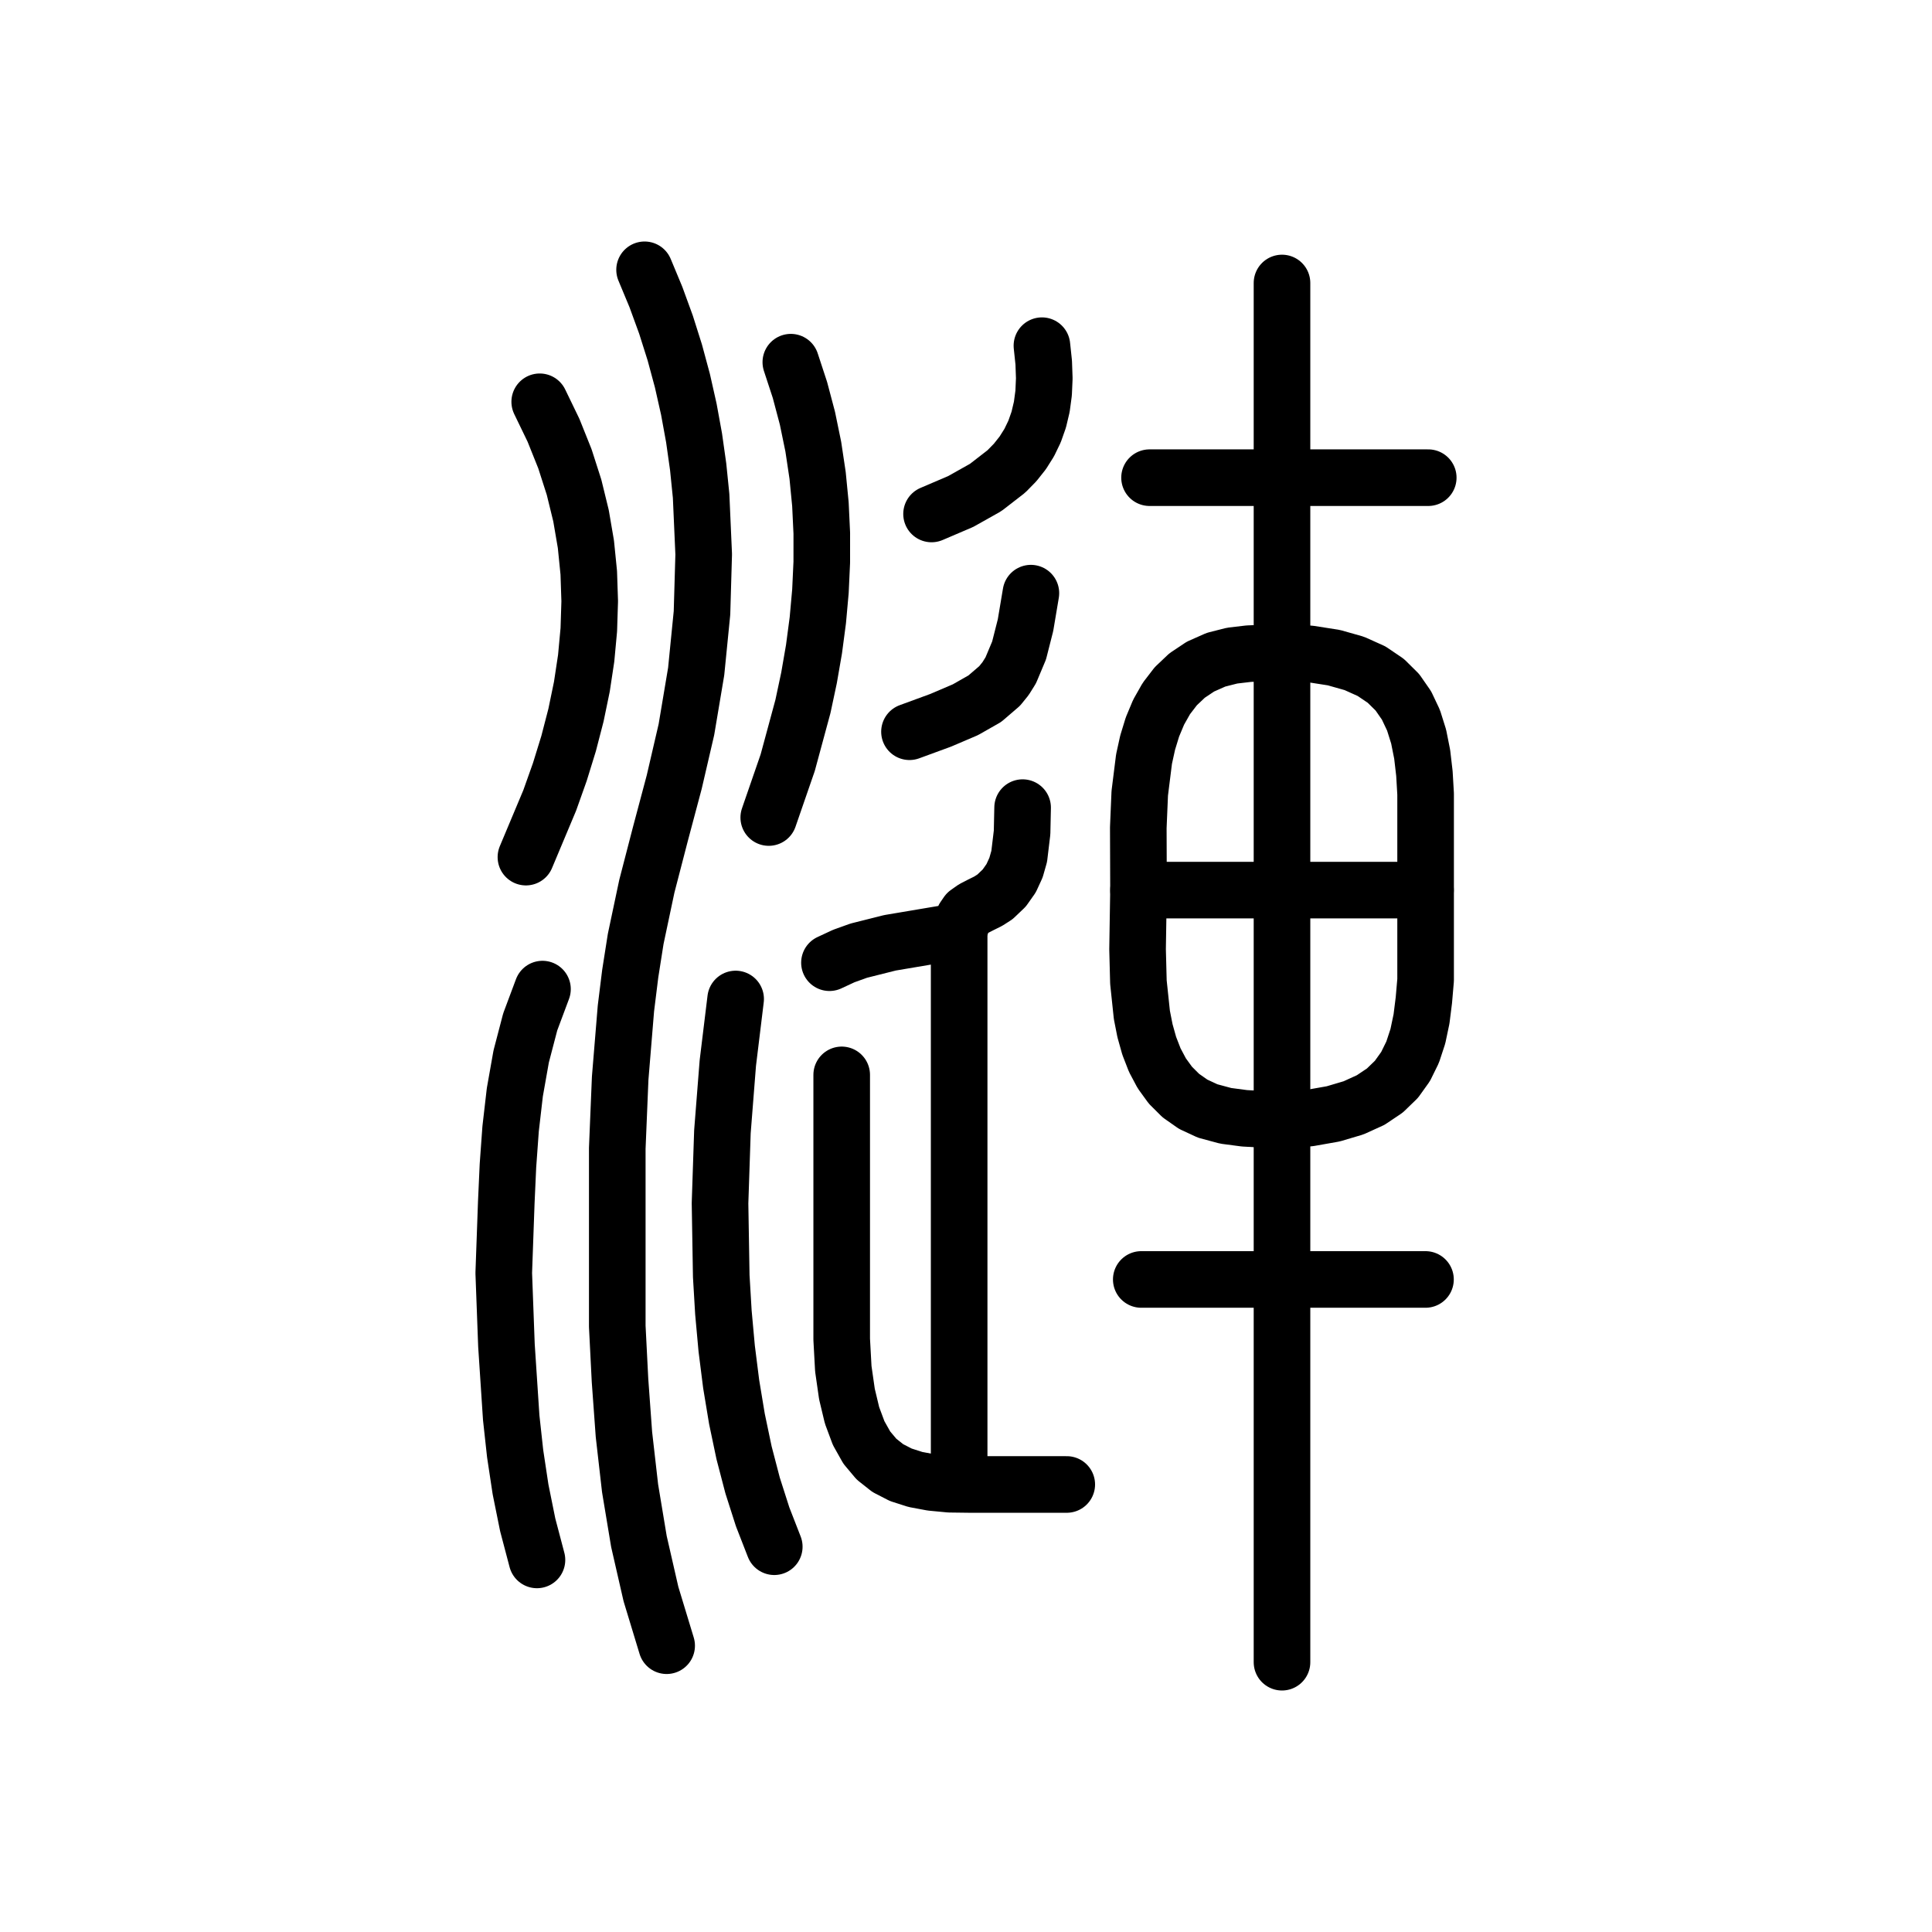
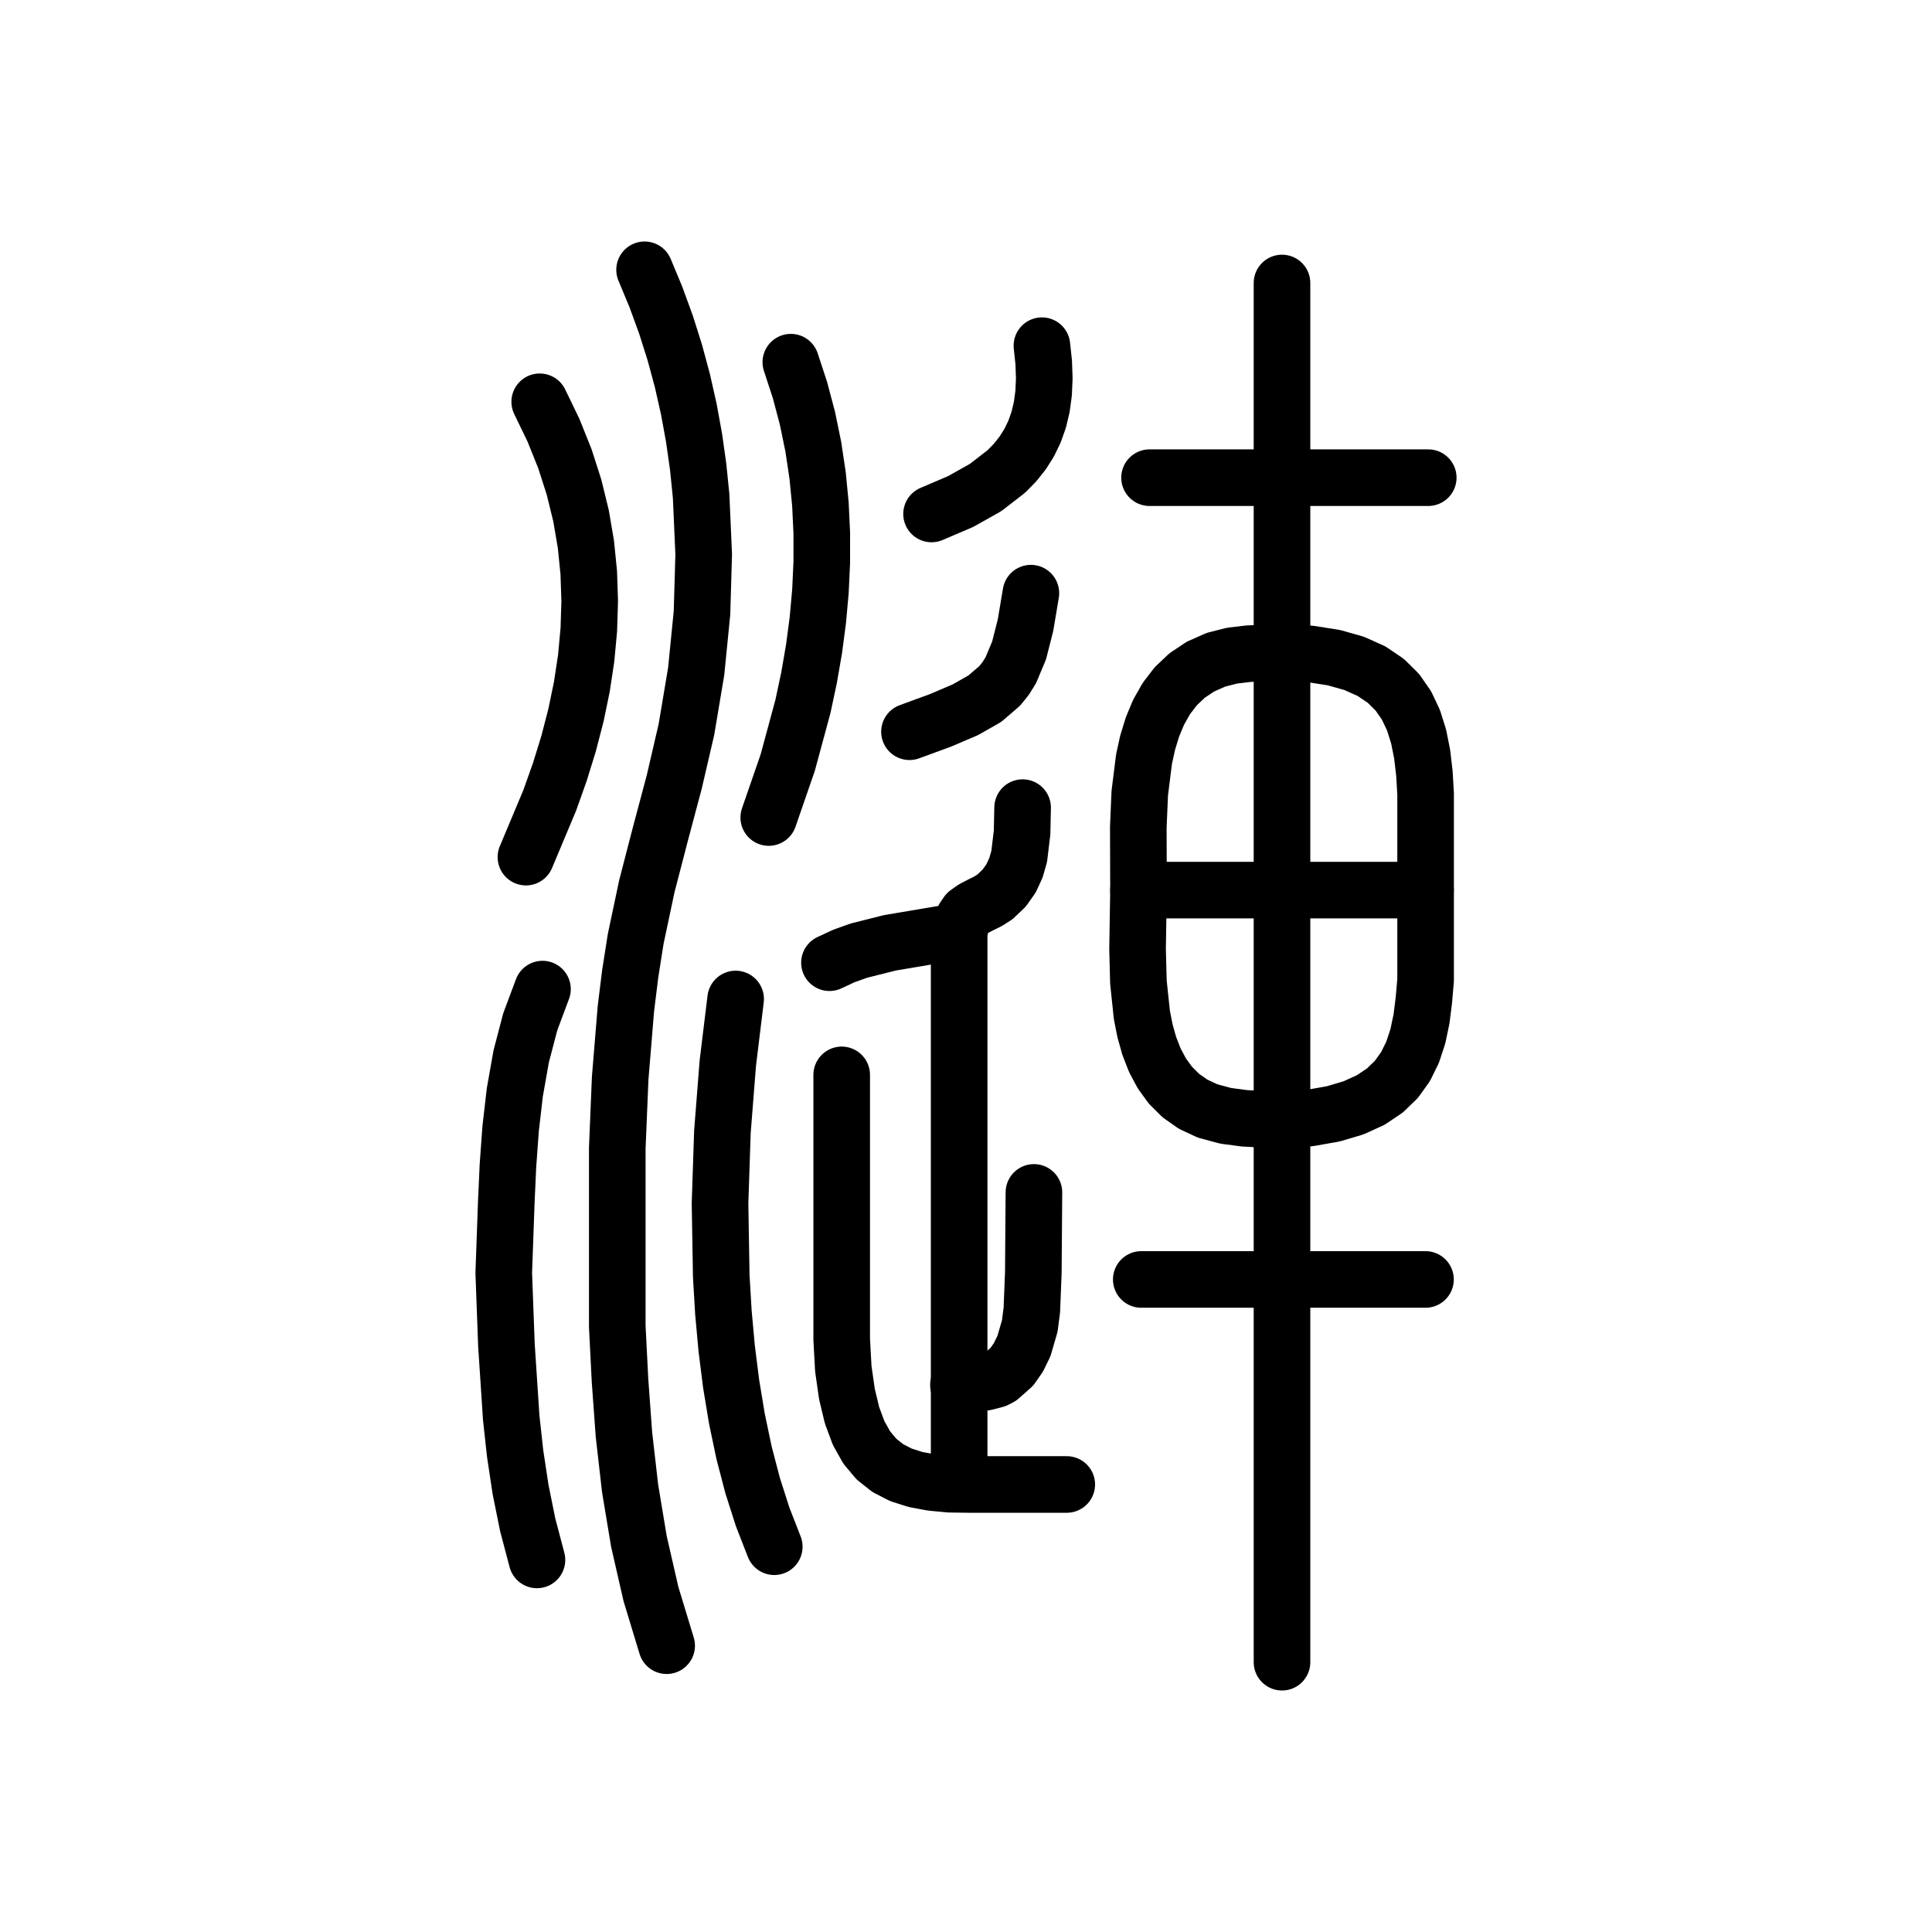
<svg xmlns="http://www.w3.org/2000/svg" viewBox="0 0 1024 1024" data-codepoint="U+3F028" data-advance="1024" data-schema="seal-centerline-1">
  <g transform="matrix(1 0 0 -1 0 832)" fill="none" stroke="#000" stroke-width="30" stroke-linecap="round" stroke-linejoin="round">
    <path id="stroke-1" d="M 508.369 339.237 L 508.369 47.185" />
    <path id="stroke-2" d="M 603.434 360.223 L 755.537 360.223" />
    <path id="stroke-3" d="M 278.75 377.71 L 291.368 407.782 L 296.72 422.835 L 301.373 437.899 L 305.282 452.972 L 308.401 468.052 L 310.683 483.14 L 312.084 498.233 L 312.558 513.33 L 312.058 528.432 L 310.539 543.535 L 307.956 558.64 L 304.263 573.744 L 299.413 588.848 L 293.362 603.949 L 286.063 619.047" />
    <path id="stroke-4" d="M 284.6 5.214 L 279.698 23.809 L 275.9 42.591 L 273.04 61.526 L 270.953 80.579 L 268.429 118.901 L 267.0 157.276 L 268.341 194.74 L 269.22 214.16 L 270.633 233.691 L 272.874 253.076 L 276.239 272.055 L 281.025 290.369 L 287.526 307.758" />
    <path id="stroke-5" d="M 341.64 689.0 L 347.645 674.572 L 352.982 659.949 L 357.663 645.151 L 361.698 630.195 L 365.098 615.101 L 367.875 599.887 L 370.04 584.572 L 371.604 569.176 L 372.972 538.213 L 372.07 507.148 L 368.987 476.131 L 363.811 445.313 L 357.353 417.502 L 350.006 389.913 L 342.84 362.276 L 336.923 334.32 L 334.036 315.947 L 331.749 297.511 L 328.704 260.498 L 327.166 223.368 L 327.166 186.211 L 327.166 129.038 L 328.621 100.336 L 330.701 71.692 L 333.956 43.209 L 338.643 14.989 L 345.019 -12.867 L 353.34 -40.256" />
    <path id="stroke-6" d="M 389.903 302.512 L 385.76 268.548 L 382.897 232.162 L 381.63 194.233 L 382.277 155.64 L 383.419 136.369 L 385.158 117.262 L 387.535 98.428 L 390.59 79.978 L 394.362 62.021 L 398.891 44.667 L 404.217 28.027 L 410.379 12.209" />
    <path id="stroke-7" d="M 407.454 398.697 L 417.501 427.763 L 425.576 457.59 L 428.799 472.719 L 431.439 487.954 L 433.465 503.268 L 434.848 518.632 L 435.558 534.02 L 435.565 549.402 L 434.838 564.752 L 433.348 580.041 L 431.065 595.241 L 427.958 610.326 L 423.998 625.265 L 419.154 640.033" />
    <path id="stroke-8" d="M 439.629 321.749 L 447.22 325.28 L 455.151 328.13 L 471.695 332.289 L 505.123 337.928 L 507.831 339.488 L 509.51 342.306 L 510.883 345.469 L 512.669 348.064 L 516.068 350.467 L 519.879 352.419 L 523.757 354.338 L 527.358 356.641 L 532.267 361.323 L 535.917 366.509 L 538.497 372.122 L 540.199 378.086 L 541.723 390.766 L 542.007 403.943" />
    <path id="stroke-9" d="M 446.119 262.29 L 446.119 176.795 L 446.119 149.45 L 446.119 122.11 L 446.972 106.514 L 448.891 93.15 L 451.594 81.848 L 455.096 72.44 L 459.413 64.755 L 464.563 58.623 L 470.561 53.876 L 477.423 50.343 L 485.167 47.855 L 493.808 46.242 L 503.362 45.334 L 513.846 45.199 L 565.407 45.199" />
    <path id="stroke-10" d="M 482.043 444.166 L 498.541 450.216 L 511.691 455.831 L 521.96 461.676 L 529.813 468.415 L 532.98 472.328 L 535.717 476.714 L 540.138 487.237 L 543.542 500.649 L 546.394 517.616" />
    <path id="stroke-11" d="M 493.743 559.588 L 509.176 566.187 L 522.414 573.624 L 533.396 582.131 L 538.02 586.857 L 542.057 591.937 L 545.498 597.4 L 548.335 603.274 L 550.561 609.589 L 552.168 616.372 L 553.147 623.654 L 553.492 631.463 L 553.194 639.828 L 552.244 648.777" />
    <path id="stroke-12" d="M 604.896 153.863 L 755.537 153.863" />
    <path id="stroke-13" d="M 609.284 578.824 L 757.0 578.824" />
    <path id="stroke-14" d="M 679.486 682.005 L 679.486 -49.0" />
    <path id="stroke-15" d="M 603.434 360.223 L 603.322 393.348 L 604.091 411.562 L 606.354 429.649 L 608.267 438.358 L 610.818 446.69 L 614.097 454.531 L 618.192 461.765 L 623.191 468.276 L 629.183 473.952 L 636.257 478.675 L 644.5 482.331 L 653.046 484.504 L 661.829 485.538 L 679.486 486.279 L 694.234 485.425 L 706.963 483.438 L 717.821 480.365 L 726.955 476.249 L 734.511 471.136 L 740.638 465.071 L 745.482 458.099 L 749.189 450.264 L 751.908 441.612 L 753.786 432.188 L 754.968 422.036 L 755.602 411.202 L 755.602 387.667 L 755.602 361.941 L 755.602 335.971 L 755.602 312.568 L 754.681 301.896 L 753.432 291.948 L 751.495 282.749 L 748.726 274.328 L 744.983 266.71 L 740.123 259.923 L 734.002 253.995 L 726.478 248.952 L 717.407 244.821 L 706.647 241.63 L 694.054 239.404 L 679.486 238.173 L 659.593 239.279 L 649.667 240.587 L 640.095 243.16 L 632.423 246.724 L 625.869 251.314 L 620.347 256.817 L 615.771 263.122 L 612.056 270.114 L 609.116 277.681 L 606.864 285.712 L 605.215 294.092 L 603.384 311.453 L 602.934 328.863 L 603.434 360.223" />
+     <path id="stroke-16" d="M 508 98 L 522.366 99.415 L 527.653 100.791 L 530 102 L 536.293 107.572 L 539.772 112.549 L 542.717 118.579 L 545.792 129.158 L 546.898 137.691 L 547.687 157.614 L 548 200" />
  </g>
</svg>
